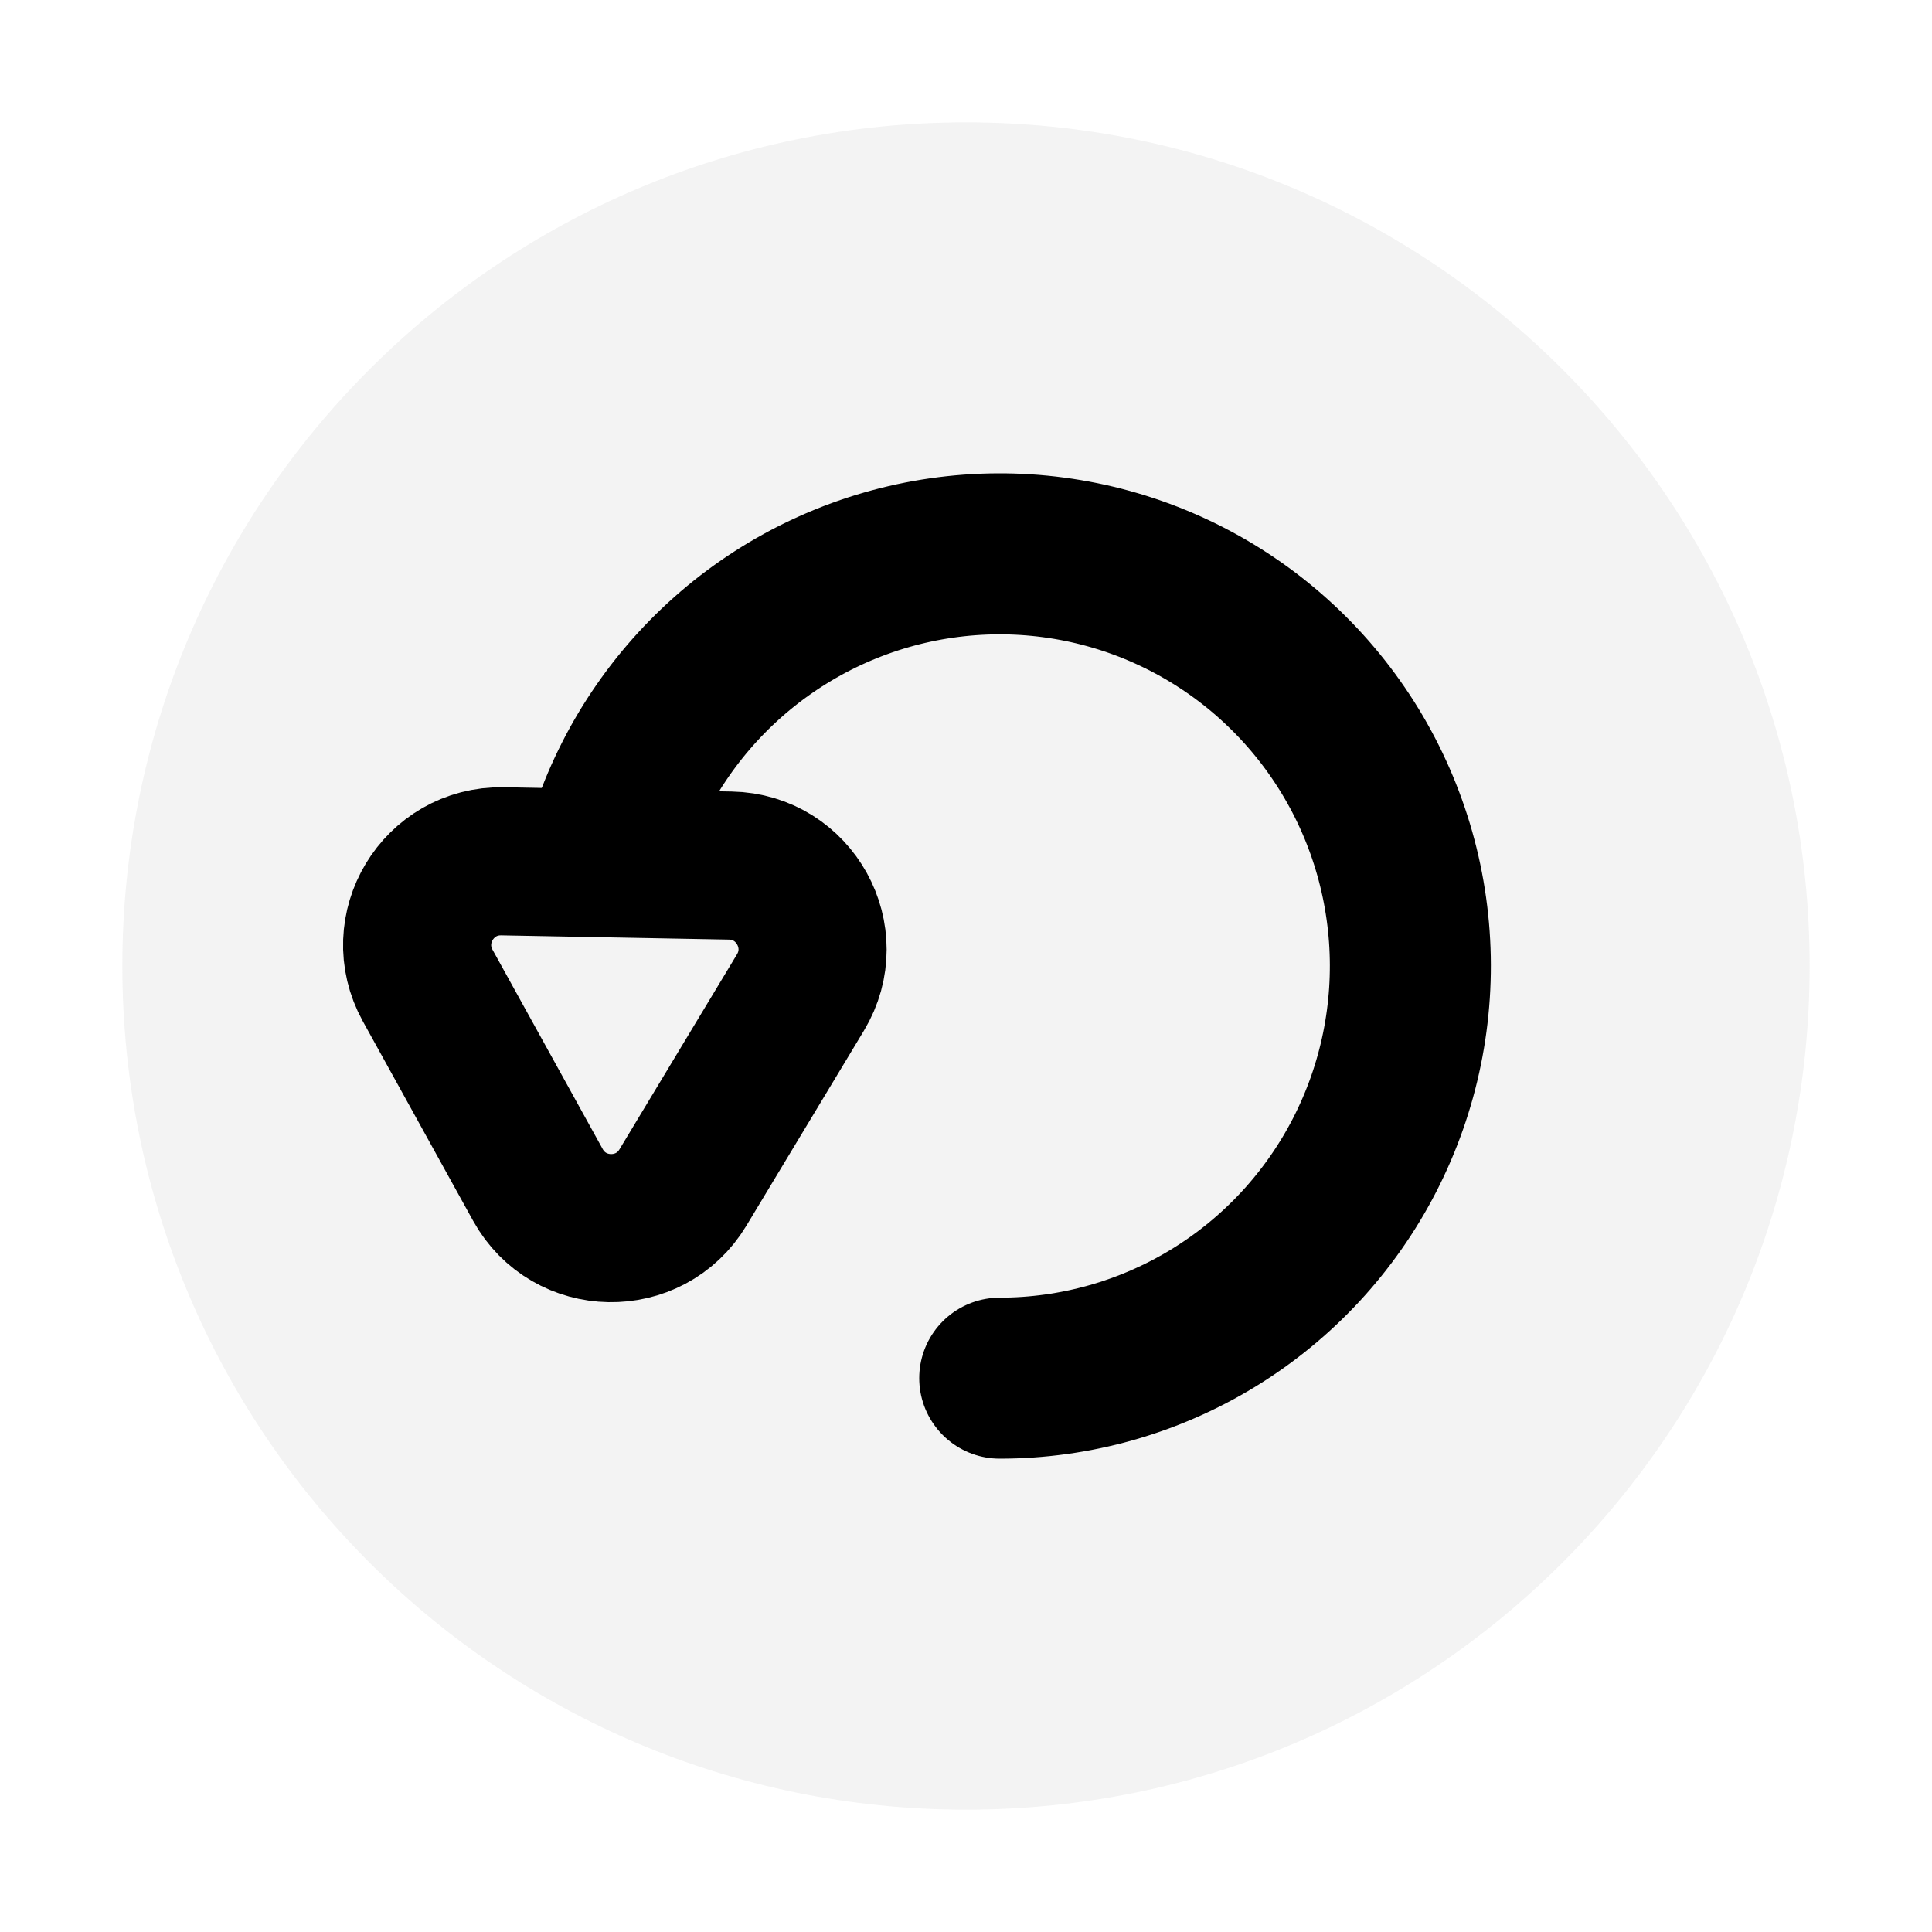
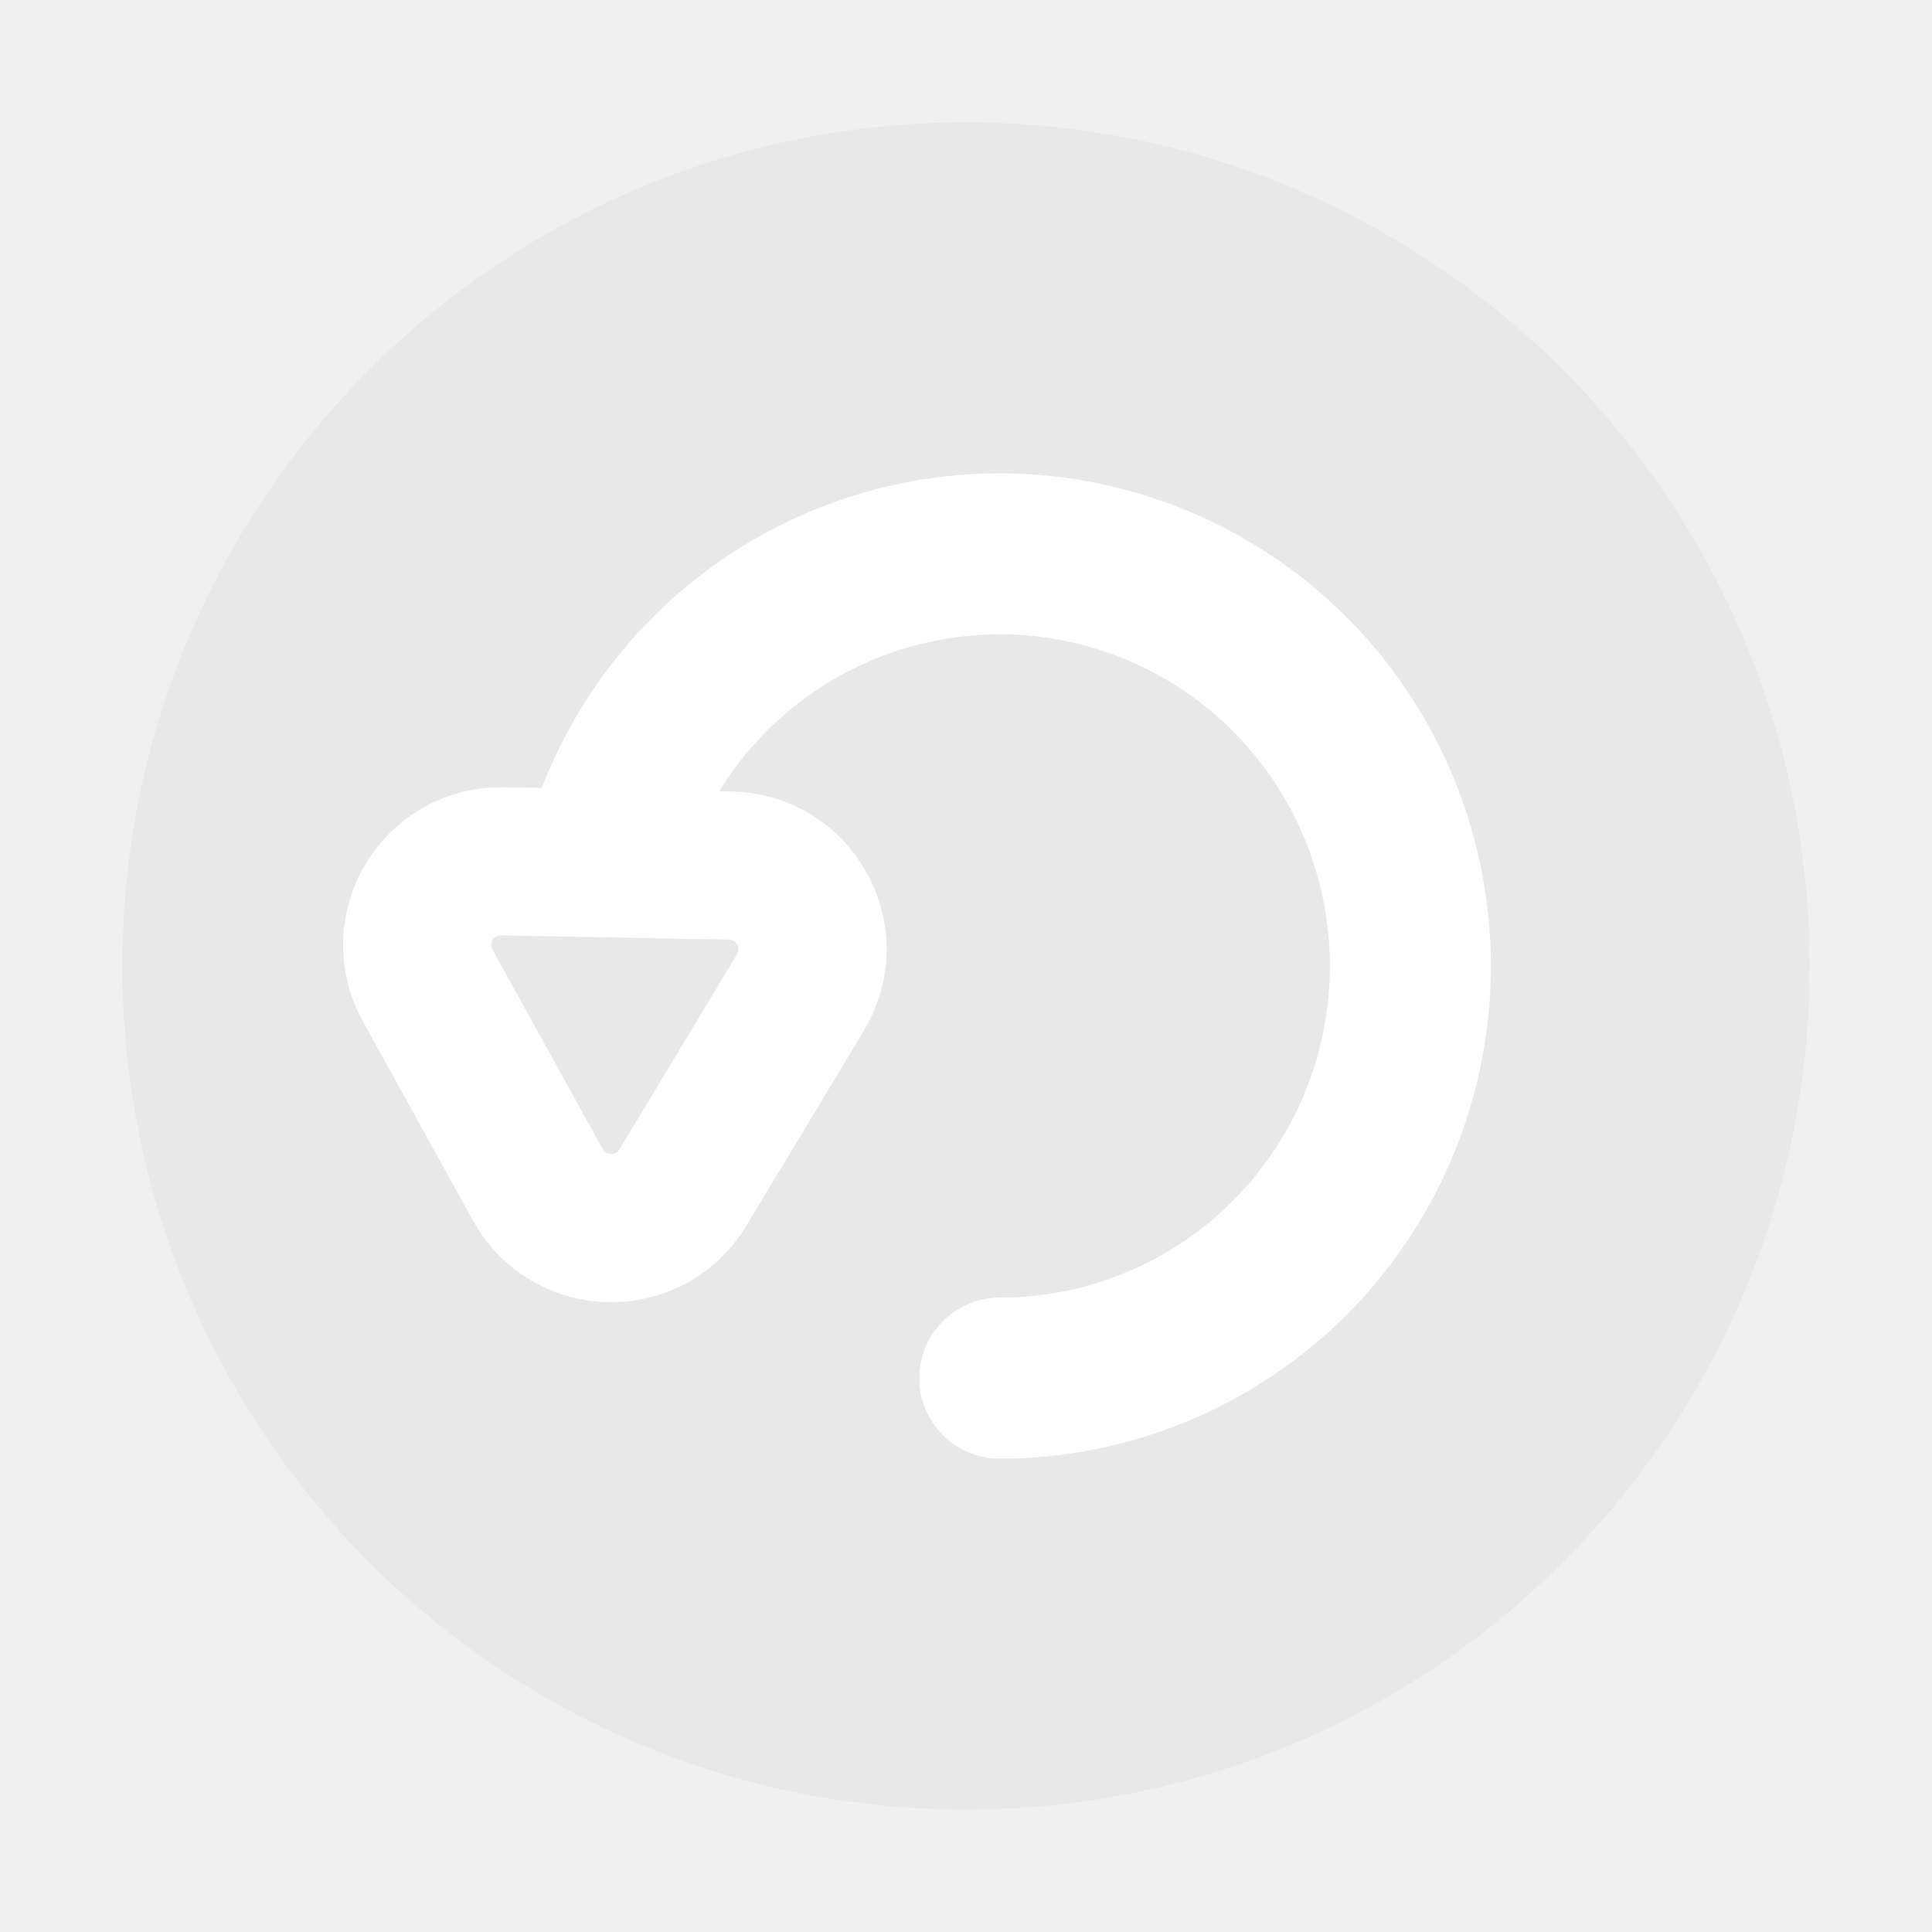
<svg xmlns="http://www.w3.org/2000/svg" width="300" height="300" viewBox="0 0 300 300" fill="none">
-   <rect width="300" height="300" fill="white" />
  <circle cx="150" cy="150" r="131" fill="#D5D5D5" fill-opacity="0.3" />
-   <path d="M155.237 214C166.942 214 178.421 210.766 188.417 204.652C198.413 198.539 206.539 189.781 211.905 179.34C217.271 168.899 219.67 157.176 218.839 145.457C218.008 133.738 213.98 122.475 207.194 112.901C200.409 103.328 191.129 95.814 180.372 91.182C169.615 86.551 157.795 84.981 146.207 86.645C134.62 88.309 123.712 93.142 114.68 100.614C105.648 108.087 98.839 117.911 95 129.01" stroke="black" stroke-width="25" stroke-linecap="round" />
-   <path d="M106.036 184.413C100.872 192.985 88.365 192.751 83.524 183.992L66.412 153.031C61.571 144.272 68.027 133.558 78.033 133.745L113.402 134.406C123.407 134.593 129.458 145.542 124.294 154.113L106.036 184.413Z" stroke="black" stroke-width="23" />
+   <path d="M155.237 214C166.942 214 178.421 210.766 188.417 204.652C198.413 198.539 206.539 189.781 211.905 179.34C217.271 168.899 219.67 157.176 218.839 145.457C218.008 133.738 213.98 122.475 207.194 112.901C200.409 103.328 191.129 95.814 180.372 91.182C169.615 86.551 157.795 84.981 146.207 86.645C134.62 88.309 123.712 93.142 114.68 100.614C105.648 108.087 98.839 117.911 95 129.01" stroke="white" stroke-width="25" stroke-linecap="round" />
+   <path d="M106.036 184.413C100.872 192.985 88.365 192.751 83.524 183.992L66.412 153.031C61.571 144.272 68.027 133.558 78.033 133.745L113.402 134.406C123.407 134.593 129.458 145.542 124.294 154.113L106.036 184.413Z" stroke="white" stroke-width="23" />
</svg>
